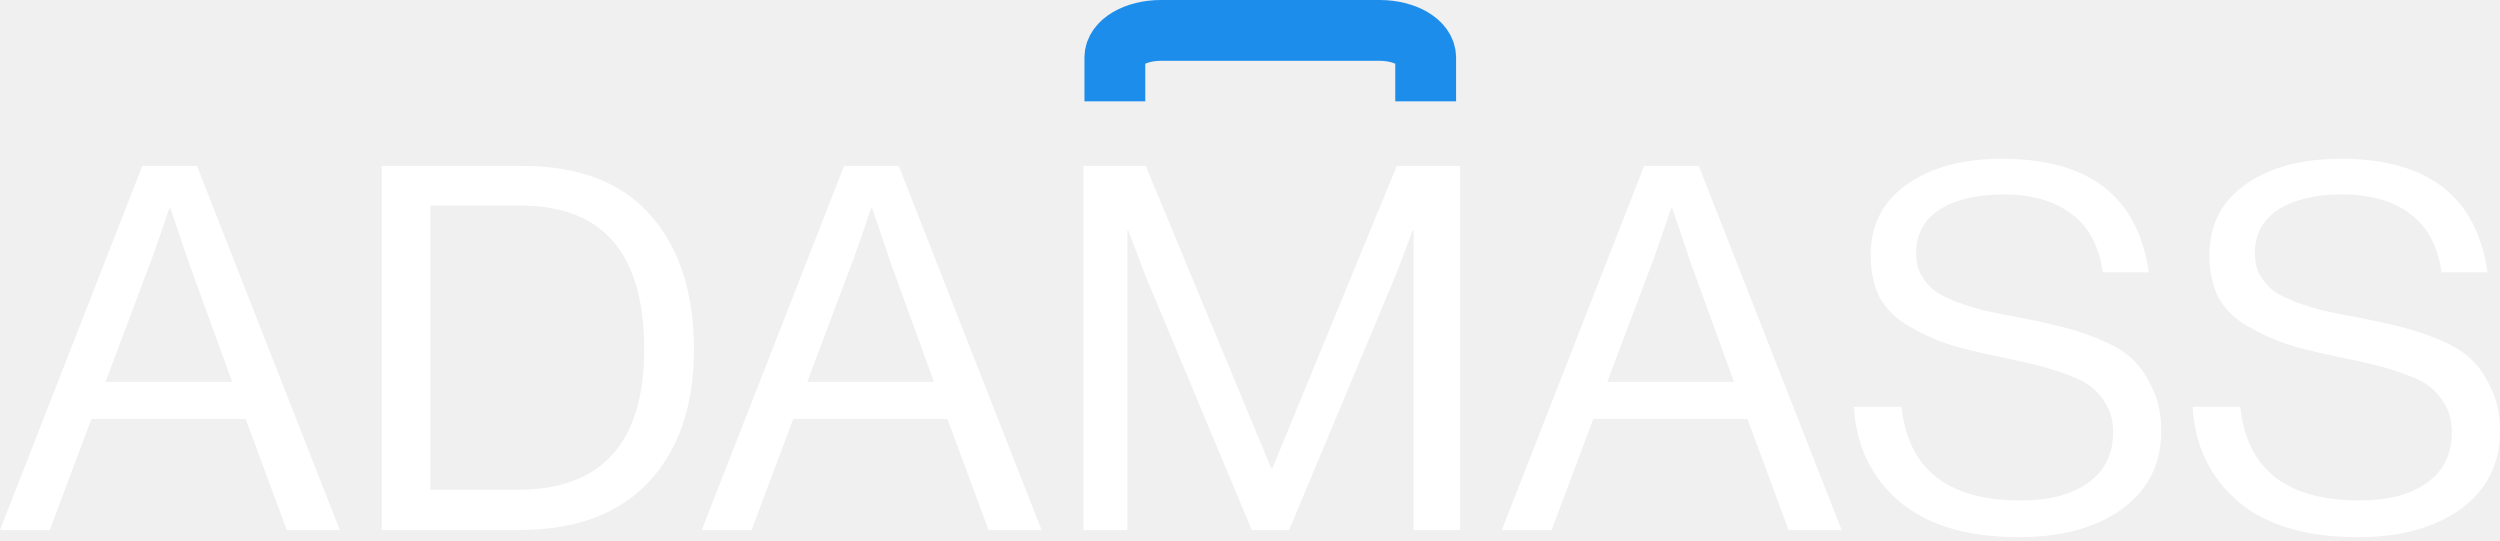
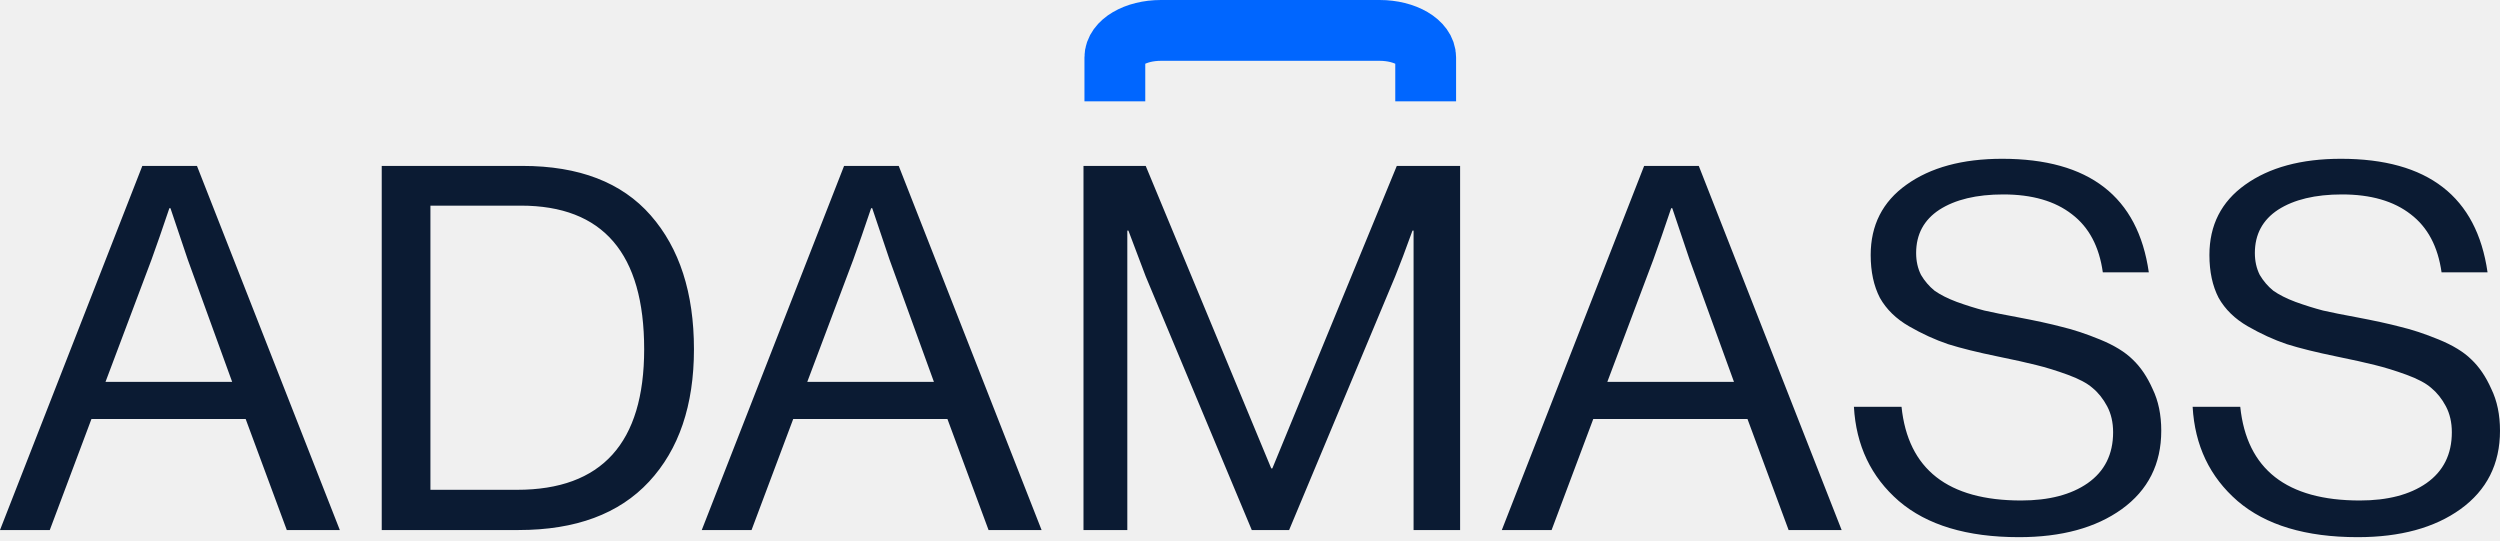
<svg xmlns="http://www.w3.org/2000/svg" width="370" height="80" viewBox="0 0 370 80" fill="none">
-   <path d="M0 78.445L21.063 24.555H29.151L50.294 78.445H42.445L36.359 62.014H13.534L7.368 78.445H0ZM22.424 38.423L15.617 56.512H34.357L27.79 38.423L25.227 30.811H25.067C24.052 33.826 23.172 36.363 22.424 38.423ZM56.496 78.445V24.555H77.317C85.7 24.555 92.027 26.992 96.298 31.866C100.57 36.74 102.705 43.348 102.705 51.688C102.705 59.979 100.489 66.511 96.058 71.285C91.626 76.058 85.193 78.445 76.757 78.445H56.496ZM63.703 72.491H76.517C89.064 72.491 95.337 65.556 95.337 51.688C95.337 37.519 89.251 30.434 77.078 30.434H63.703V72.491ZM103.861 78.445L124.923 24.555H133.012L154.155 78.445H146.307L140.22 62.014H117.395L111.229 78.445H103.861ZM126.285 38.423L119.478 56.512H138.218L131.651 38.423L129.088 30.811H128.928C127.913 33.826 127.032 36.363 126.285 38.423ZM160.356 78.445V24.555H169.566L188.146 69.325H188.306L206.726 24.555H216.096V78.445H209.209V34.127H209.049C208.034 36.941 207.18 39.202 206.486 40.91L190.789 78.445H185.263L169.566 40.91L167.003 34.127H166.843V78.445H160.356ZM222.269 78.445L243.332 24.555H251.42L272.563 78.445H264.714L258.628 62.014H235.803L229.637 78.445H222.269ZM244.693 38.423L237.886 56.512H256.626L250.059 38.423L247.496 30.811H247.336C246.321 33.826 245.441 36.363 244.693 38.423ZM298.805 79.5C291.117 79.5 285.19 77.716 281.026 74.149C276.915 70.581 274.699 65.933 274.379 60.205H281.426C282.387 69.45 288.287 74.073 299.125 74.073C303.236 74.073 306.52 73.219 308.976 71.511C311.485 69.752 312.74 67.24 312.74 63.974C312.74 62.517 312.446 61.235 311.859 60.13C311.271 59.025 310.55 58.12 309.697 57.416C308.895 56.713 307.667 56.06 306.012 55.457C304.357 54.854 302.809 54.377 301.368 54.025C299.979 53.673 298.057 53.246 295.601 52.744C292.665 52.141 290.235 51.538 288.313 50.935C286.391 50.282 284.469 49.402 282.548 48.297C280.625 47.191 279.184 45.784 278.223 44.076C277.315 42.317 276.861 40.207 276.861 37.745C276.861 33.323 278.623 29.856 282.147 27.344C285.724 24.781 290.449 23.5 296.322 23.5C309.189 23.5 316.423 29.102 318.025 40.308H311.218C310.684 36.489 309.162 33.625 306.653 31.715C304.143 29.756 300.753 28.776 296.482 28.776C292.531 28.776 289.381 29.53 287.032 31.037C284.736 32.544 283.588 34.68 283.588 37.444C283.588 38.649 283.829 39.73 284.309 40.684C284.843 41.589 285.51 42.368 286.311 43.021C287.165 43.624 288.26 44.177 289.595 44.679C290.983 45.181 292.344 45.609 293.679 45.96C295.014 46.262 296.642 46.589 298.564 46.94C301.234 47.443 303.423 47.92 305.132 48.372C306.84 48.774 308.735 49.402 310.818 50.256C312.9 51.111 314.501 52.09 315.623 53.196C316.797 54.301 317.785 55.758 318.586 57.567C319.44 59.326 319.867 61.386 319.867 63.748C319.867 68.672 317.918 72.541 314.021 75.355C310.177 78.118 305.105 79.5 298.805 79.5ZM348.937 79.5C341.248 79.5 335.322 77.716 331.157 74.149C327.046 70.581 324.83 65.933 324.51 60.205H331.558C332.519 69.45 338.418 74.073 349.258 74.073C353.366 74.073 356.65 73.219 359.108 71.511C361.615 69.752 362.872 67.24 362.872 63.974C362.872 62.517 362.576 61.235 361.991 60.13C361.403 59.025 360.682 58.12 359.829 57.416C359.028 56.713 357.799 56.06 356.145 55.457C354.487 54.854 352.941 54.377 351.5 54.025C350.11 53.673 348.188 53.246 345.733 52.744C342.796 52.141 340.367 51.538 338.445 50.935C336.523 50.282 334.601 49.402 332.679 48.297C330.757 47.191 329.315 45.784 328.354 44.076C327.447 42.317 326.993 40.207 326.993 37.745C326.993 33.323 328.755 29.856 332.278 27.344C335.856 24.781 340.581 23.5 346.454 23.5C359.321 23.5 366.556 29.102 368.158 40.308H361.351C360.814 36.489 359.293 33.625 356.786 31.715C354.275 29.756 350.883 28.776 346.615 28.776C342.663 28.776 339.513 29.53 337.163 31.037C334.868 32.544 333.72 34.68 333.72 37.444C333.72 38.649 333.96 39.73 334.441 40.684C334.975 41.589 335.642 42.368 336.443 43.021C337.297 43.624 338.392 44.177 339.727 44.679C341.114 45.181 342.476 45.609 343.81 45.96C345.146 46.262 346.775 46.589 348.697 46.94C351.364 47.443 353.554 47.92 355.264 48.372C356.97 48.774 358.868 49.402 360.95 50.256C363.032 51.111 364.634 52.09 365.755 53.196C366.929 54.301 367.917 55.758 368.718 57.567C369.572 59.326 370 61.386 370 63.748C370 68.672 368.05 72.541 364.153 75.355C360.309 78.118 355.236 79.5 348.937 79.5Z" fill="white" />
-   <path d="M165 10.5V8.5C165 6.291 168.051 4.5 171.815 4.5H204.185C207.949 4.5 211 6.291 211 8.5V10.5" stroke="#1C8DEB" stroke-width="9" stroke-linecap="square" />
+   <path d="M0 78.445L21.063 24.555H29.151L50.294 78.445H42.445L36.359 62.014H13.534L7.368 78.445H0ZM22.424 38.423L15.617 56.512H34.357L27.79 38.423L25.227 30.811H25.067C24.052 33.826 23.172 36.363 22.424 38.423ZM56.496 78.445V24.555H77.317C85.7 24.555 92.027 26.992 96.298 31.866C100.57 36.74 102.705 43.348 102.705 51.688C102.705 59.979 100.489 66.511 96.058 71.285C91.626 76.058 85.193 78.445 76.757 78.445H56.496ZM63.703 72.491H76.517C89.064 72.491 95.337 65.556 95.337 51.688C95.337 37.519 89.251 30.434 77.078 30.434H63.703V72.491ZM103.861 78.445L124.923 24.555H133.012L154.155 78.445H146.307L140.22 62.014H117.395L111.229 78.445H103.861ZM126.285 38.423L119.478 56.512H138.218L131.651 38.423L129.088 30.811H128.928C127.913 33.826 127.032 36.363 126.285 38.423ZM160.356 78.445V24.555H169.566L188.146 69.325H188.306L206.726 24.555H216.096V78.445H209.209V34.127H209.049C208.034 36.941 207.18 39.202 206.486 40.91L190.789 78.445H185.263L169.566 40.91L167.003 34.127H166.843V78.445H160.356ZM222.269 78.445L243.332 24.555H251.42L272.563 78.445H264.714L258.628 62.014H235.803L229.637 78.445H222.269ZM244.693 38.423L237.886 56.512H256.626L250.059 38.423L247.496 30.811H247.336C246.321 33.826 245.441 36.363 244.693 38.423ZM298.805 79.5C291.117 79.5 285.19 77.716 281.026 74.149C276.915 70.581 274.699 65.933 274.379 60.205H281.426C282.387 69.45 288.287 74.073 299.125 74.073C303.236 74.073 306.52 73.219 308.976 71.511C311.485 69.752 312.74 67.24 312.74 63.974C312.74 62.517 312.446 61.235 311.859 60.13C311.271 59.025 310.55 58.12 309.697 57.416C308.895 56.713 307.667 56.06 306.012 55.457C304.357 54.854 302.809 54.377 301.368 54.025C299.979 53.673 298.057 53.246 295.601 52.744C292.665 52.141 290.235 51.538 288.313 50.935C286.391 50.282 284.469 49.402 282.548 48.297C280.625 47.191 279.184 45.784 278.223 44.076C277.315 42.317 276.861 40.207 276.861 37.745C276.861 33.323 278.623 29.856 282.147 27.344C285.724 24.781 290.449 23.5 296.322 23.5C309.189 23.5 316.423 29.102 318.025 40.308H311.218C310.684 36.489 309.162 33.625 306.653 31.715C304.143 29.756 300.753 28.776 296.482 28.776C292.531 28.776 289.381 29.53 287.032 31.037C284.736 32.544 283.588 34.68 283.588 37.444C283.588 38.649 283.829 39.73 284.309 40.684C284.843 41.589 285.51 42.368 286.311 43.021C287.165 43.624 288.26 44.177 289.595 44.679C290.983 45.181 292.344 45.609 293.679 45.96C295.014 46.262 296.642 46.589 298.564 46.94C301.234 47.443 303.423 47.92 305.132 48.372C306.84 48.774 308.735 49.402 310.818 50.256C312.9 51.111 314.501 52.09 315.623 53.196C316.797 54.301 317.785 55.758 318.586 57.567C319.44 59.326 319.867 61.386 319.867 63.748C319.867 68.672 317.918 72.541 314.021 75.355C310.177 78.118 305.105 79.5 298.805 79.5ZM348.937 79.5C341.248 79.5 335.322 77.716 331.157 74.149C327.046 70.581 324.83 65.933 324.51 60.205H331.558C332.519 69.45 338.418 74.073 349.258 74.073C353.366 74.073 356.65 73.219 359.108 71.511C361.615 69.752 362.872 67.24 362.872 63.974C362.872 62.517 362.576 61.235 361.991 60.13C361.403 59.025 360.682 58.12 359.829 57.416C359.028 56.713 357.799 56.06 356.145 55.457C354.487 54.854 352.941 54.377 351.5 54.025C350.11 53.673 348.188 53.246 345.733 52.744C342.796 52.141 340.367 51.538 338.445 50.935C336.523 50.282 334.601 49.402 332.679 48.297C330.757 47.191 329.315 45.784 328.354 44.076C327.447 42.317 326.993 40.207 326.993 37.745C326.993 33.323 328.755 29.856 332.278 27.344C335.856 24.781 340.581 23.5 346.454 23.5C359.321 23.5 366.556 29.102 368.158 40.308H361.351C360.814 36.489 359.293 33.625 356.786 31.715C354.275 29.756 350.883 28.776 346.615 28.776C342.663 28.776 339.513 29.53 337.163 31.037C334.868 32.544 333.72 34.68 333.72 37.444C333.72 38.649 333.96 39.73 334.441 40.684C334.975 41.589 335.642 42.368 336.443 43.021C337.297 43.624 338.392 44.177 339.727 44.679C341.114 45.181 342.476 45.609 343.81 45.96C345.146 46.262 346.775 46.589 348.697 46.94C351.364 47.443 353.554 47.92 355.264 48.372C356.97 48.774 358.868 49.402 360.95 50.256C363.032 51.111 364.634 52.09 365.755 53.196C366.929 54.301 367.917 55.758 368.718 57.567C369.572 59.326 370 61.386 370 63.748C370 68.672 368.05 72.541 364.153 75.355C360.309 78.118 355.236 79.5 348.937 79.5Z" fill="#0B1B33" />
+   <path d="M165 10.5V8.5C165 6.291 168.051 4.5 171.815 4.5H204.185C207.949 4.5 211 6.291 211 8.5V10.5" stroke="#0066FF" stroke-width="9" stroke-linecap="square" />
</svg>
